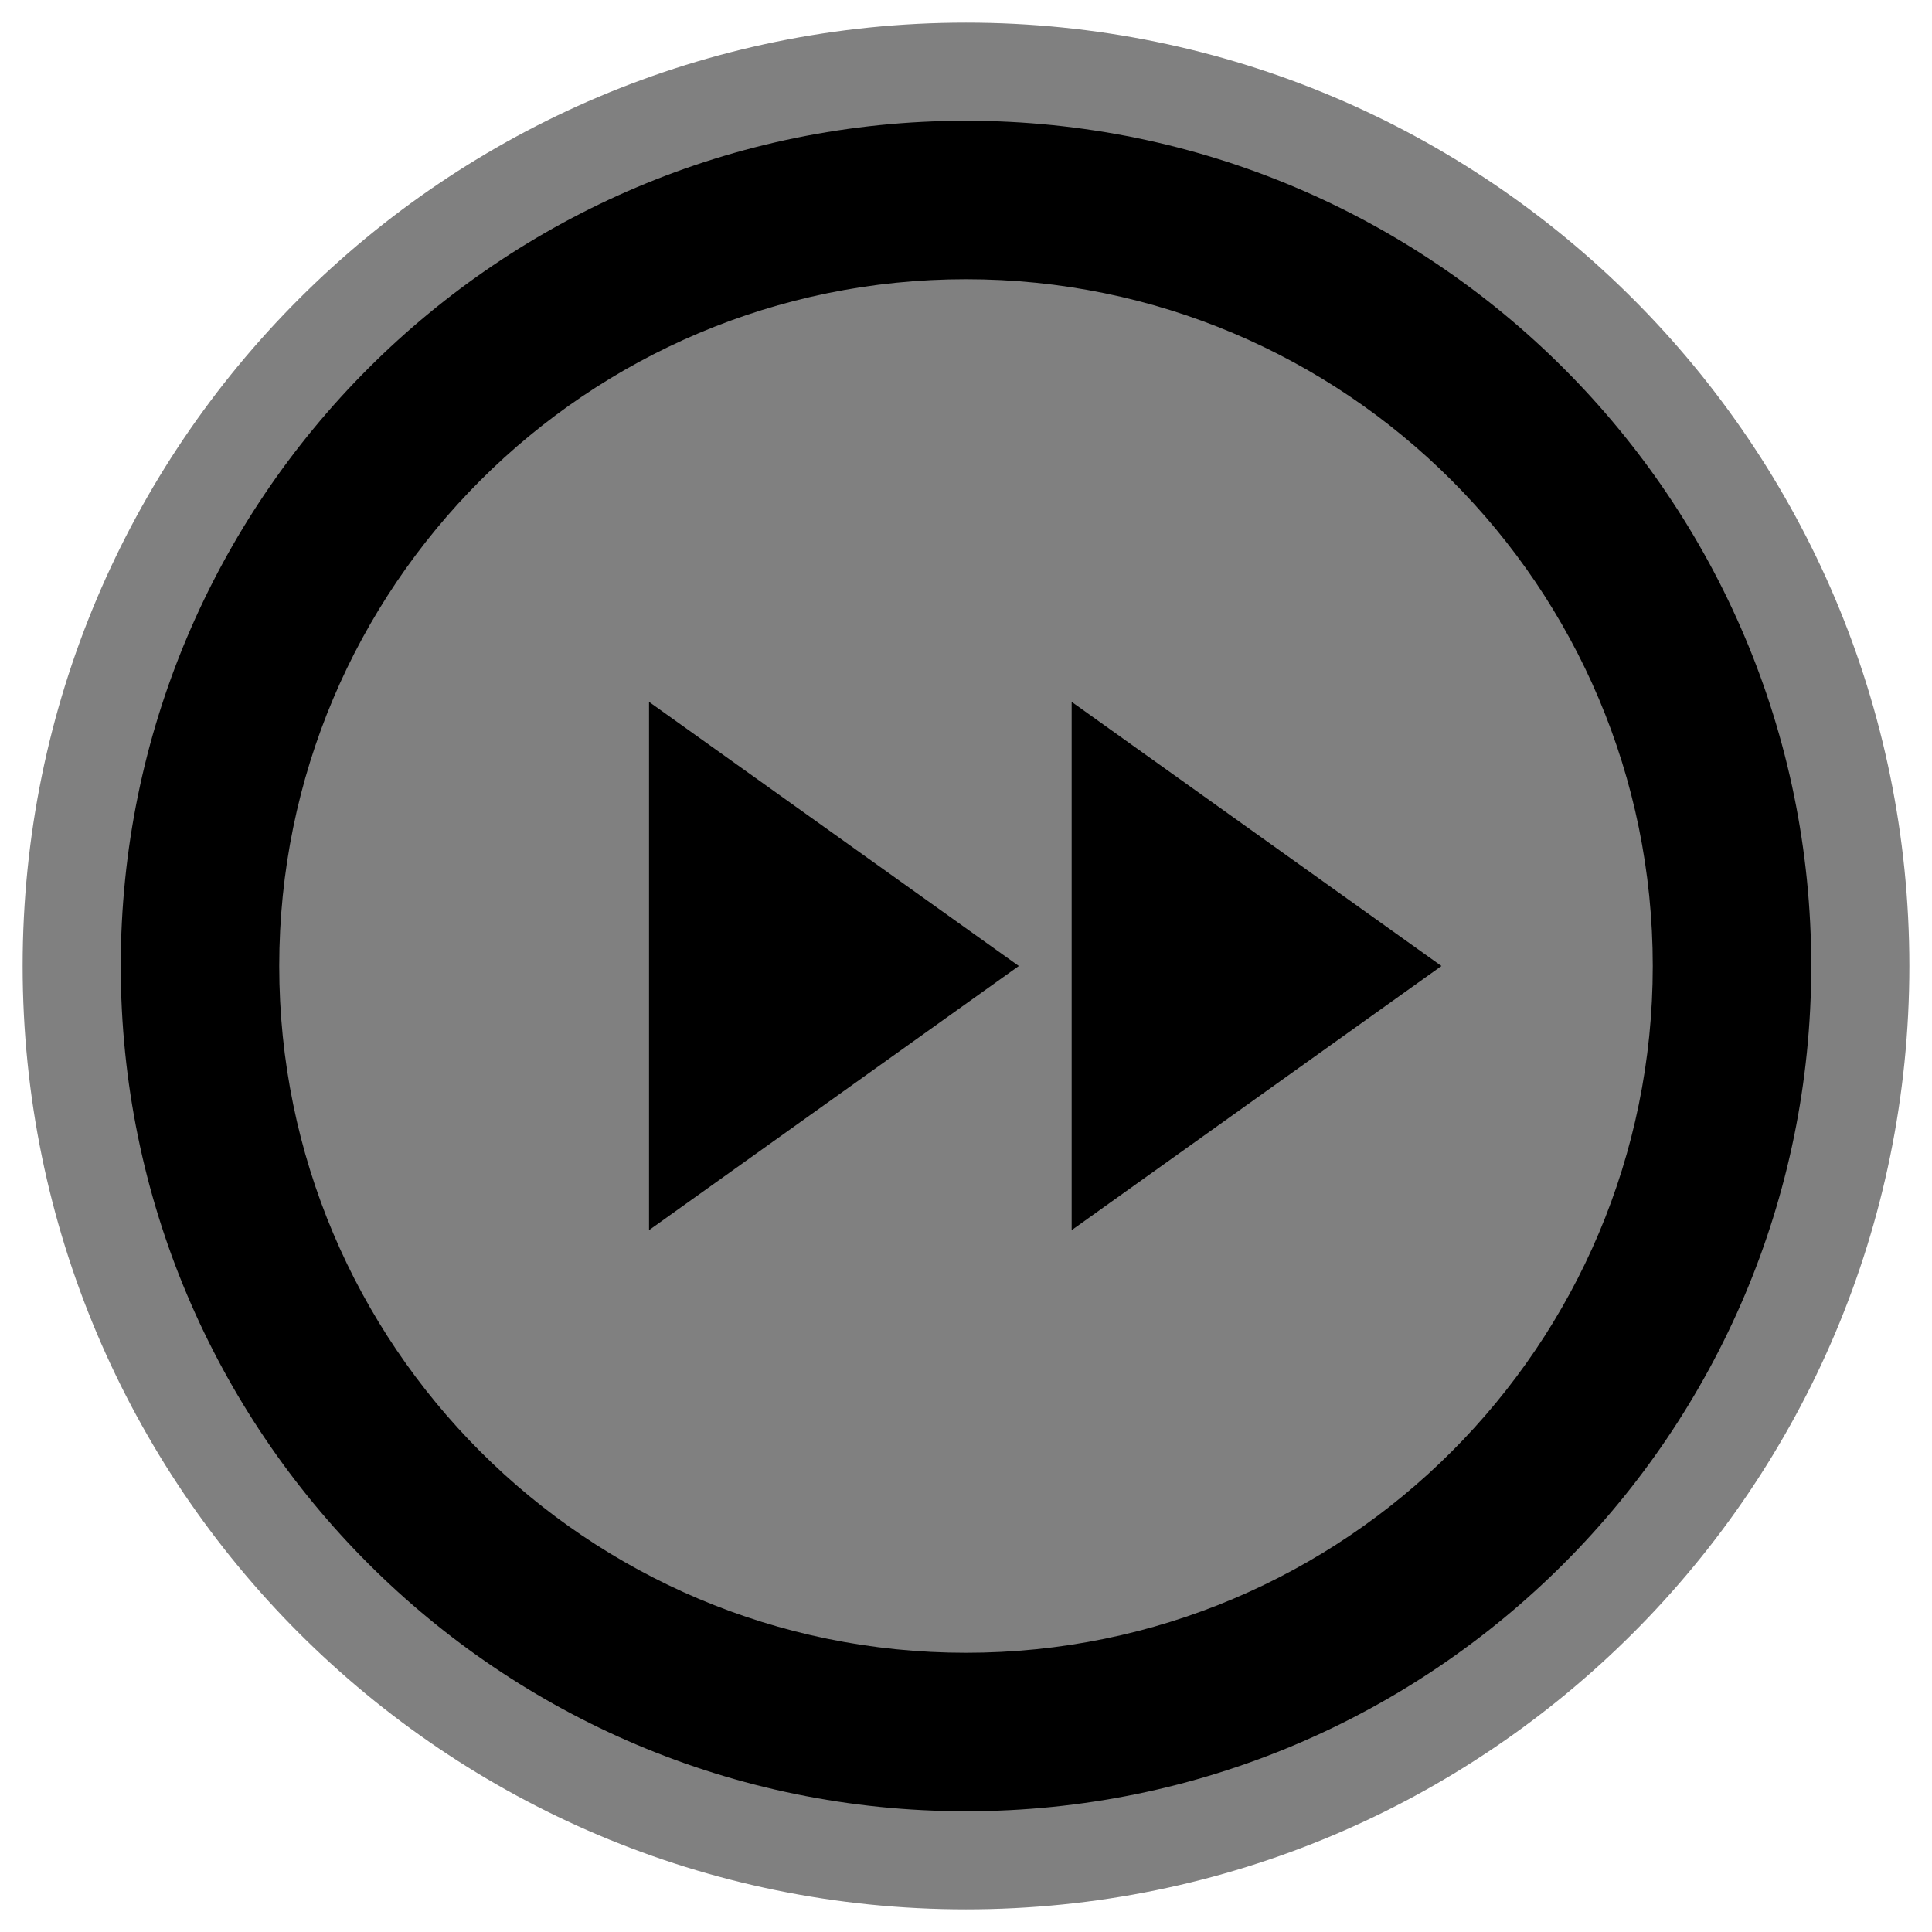
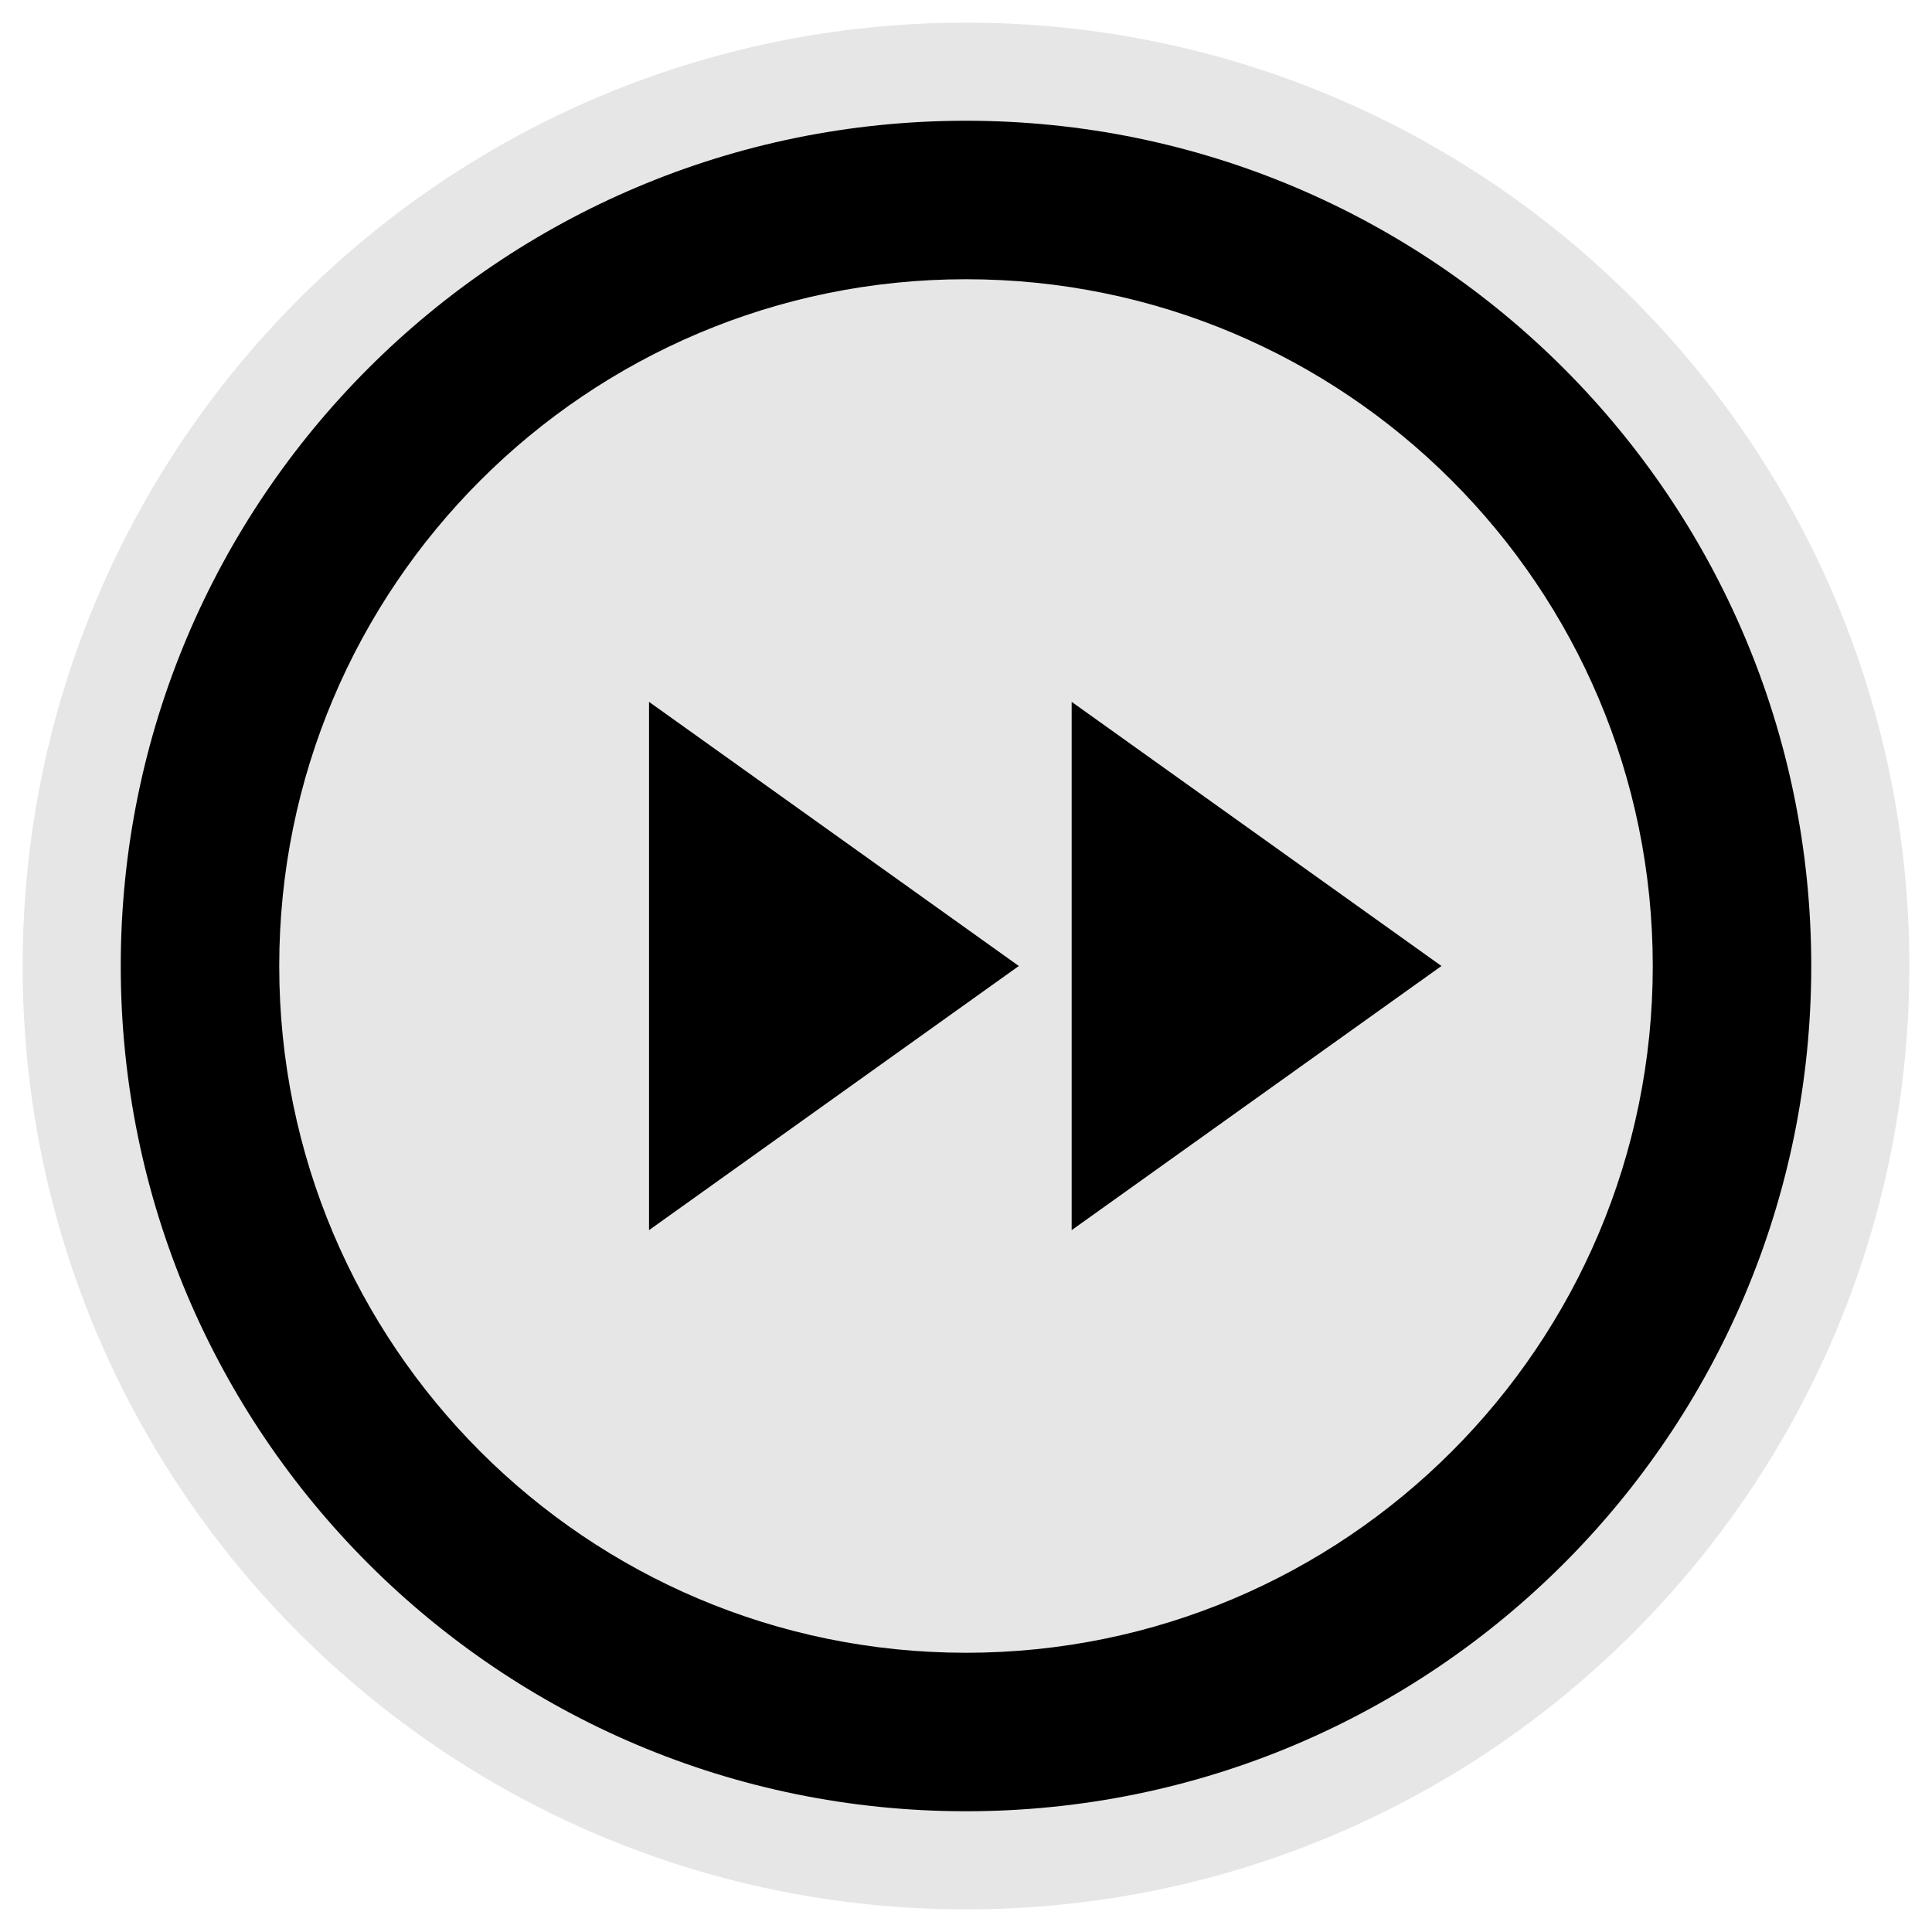
<svg xmlns="http://www.w3.org/2000/svg" version="1.1" width="512" height="512" viewBox="0 0 512 512">
-   <circle fill="gray" cx="256" cy="256" r="250" />
-   <path fill="black" d="M256 32c-123.712 0-224 100.288-224 224s100.288 224 224 224 224-100.288 224-224-100.288-224-224-224zM256 438c-100.516 0-182-81.484-182-182s81.484-182 182-182 182 81.484 182 182-81.484 182-182 182zM172 186l98 70-98 70zM284 186l98 70-98 70z" />
+   <circle fill="rgba(230, 230, 230)" cx="256" cy="256" r="250" />
+   <path fill="rgba(0, 0, 0)" d="M256 32c-123.712 0-224 100.288-224 224s100.288 224 224 224 224-100.288 224-224-100.288-224-224-224zM256 438c-100.516 0-182-81.484-182-182s81.484-182 182-182 182 81.484 182 182-81.484 182-182 182z" />
+   <path fill="rgba(0, 0, 0)" d="M172 186l98 70-98 70z" />
+   <path fill="rgba(0, 0, 0)" d="M284 186l98 70-98 70z" />
</svg>
